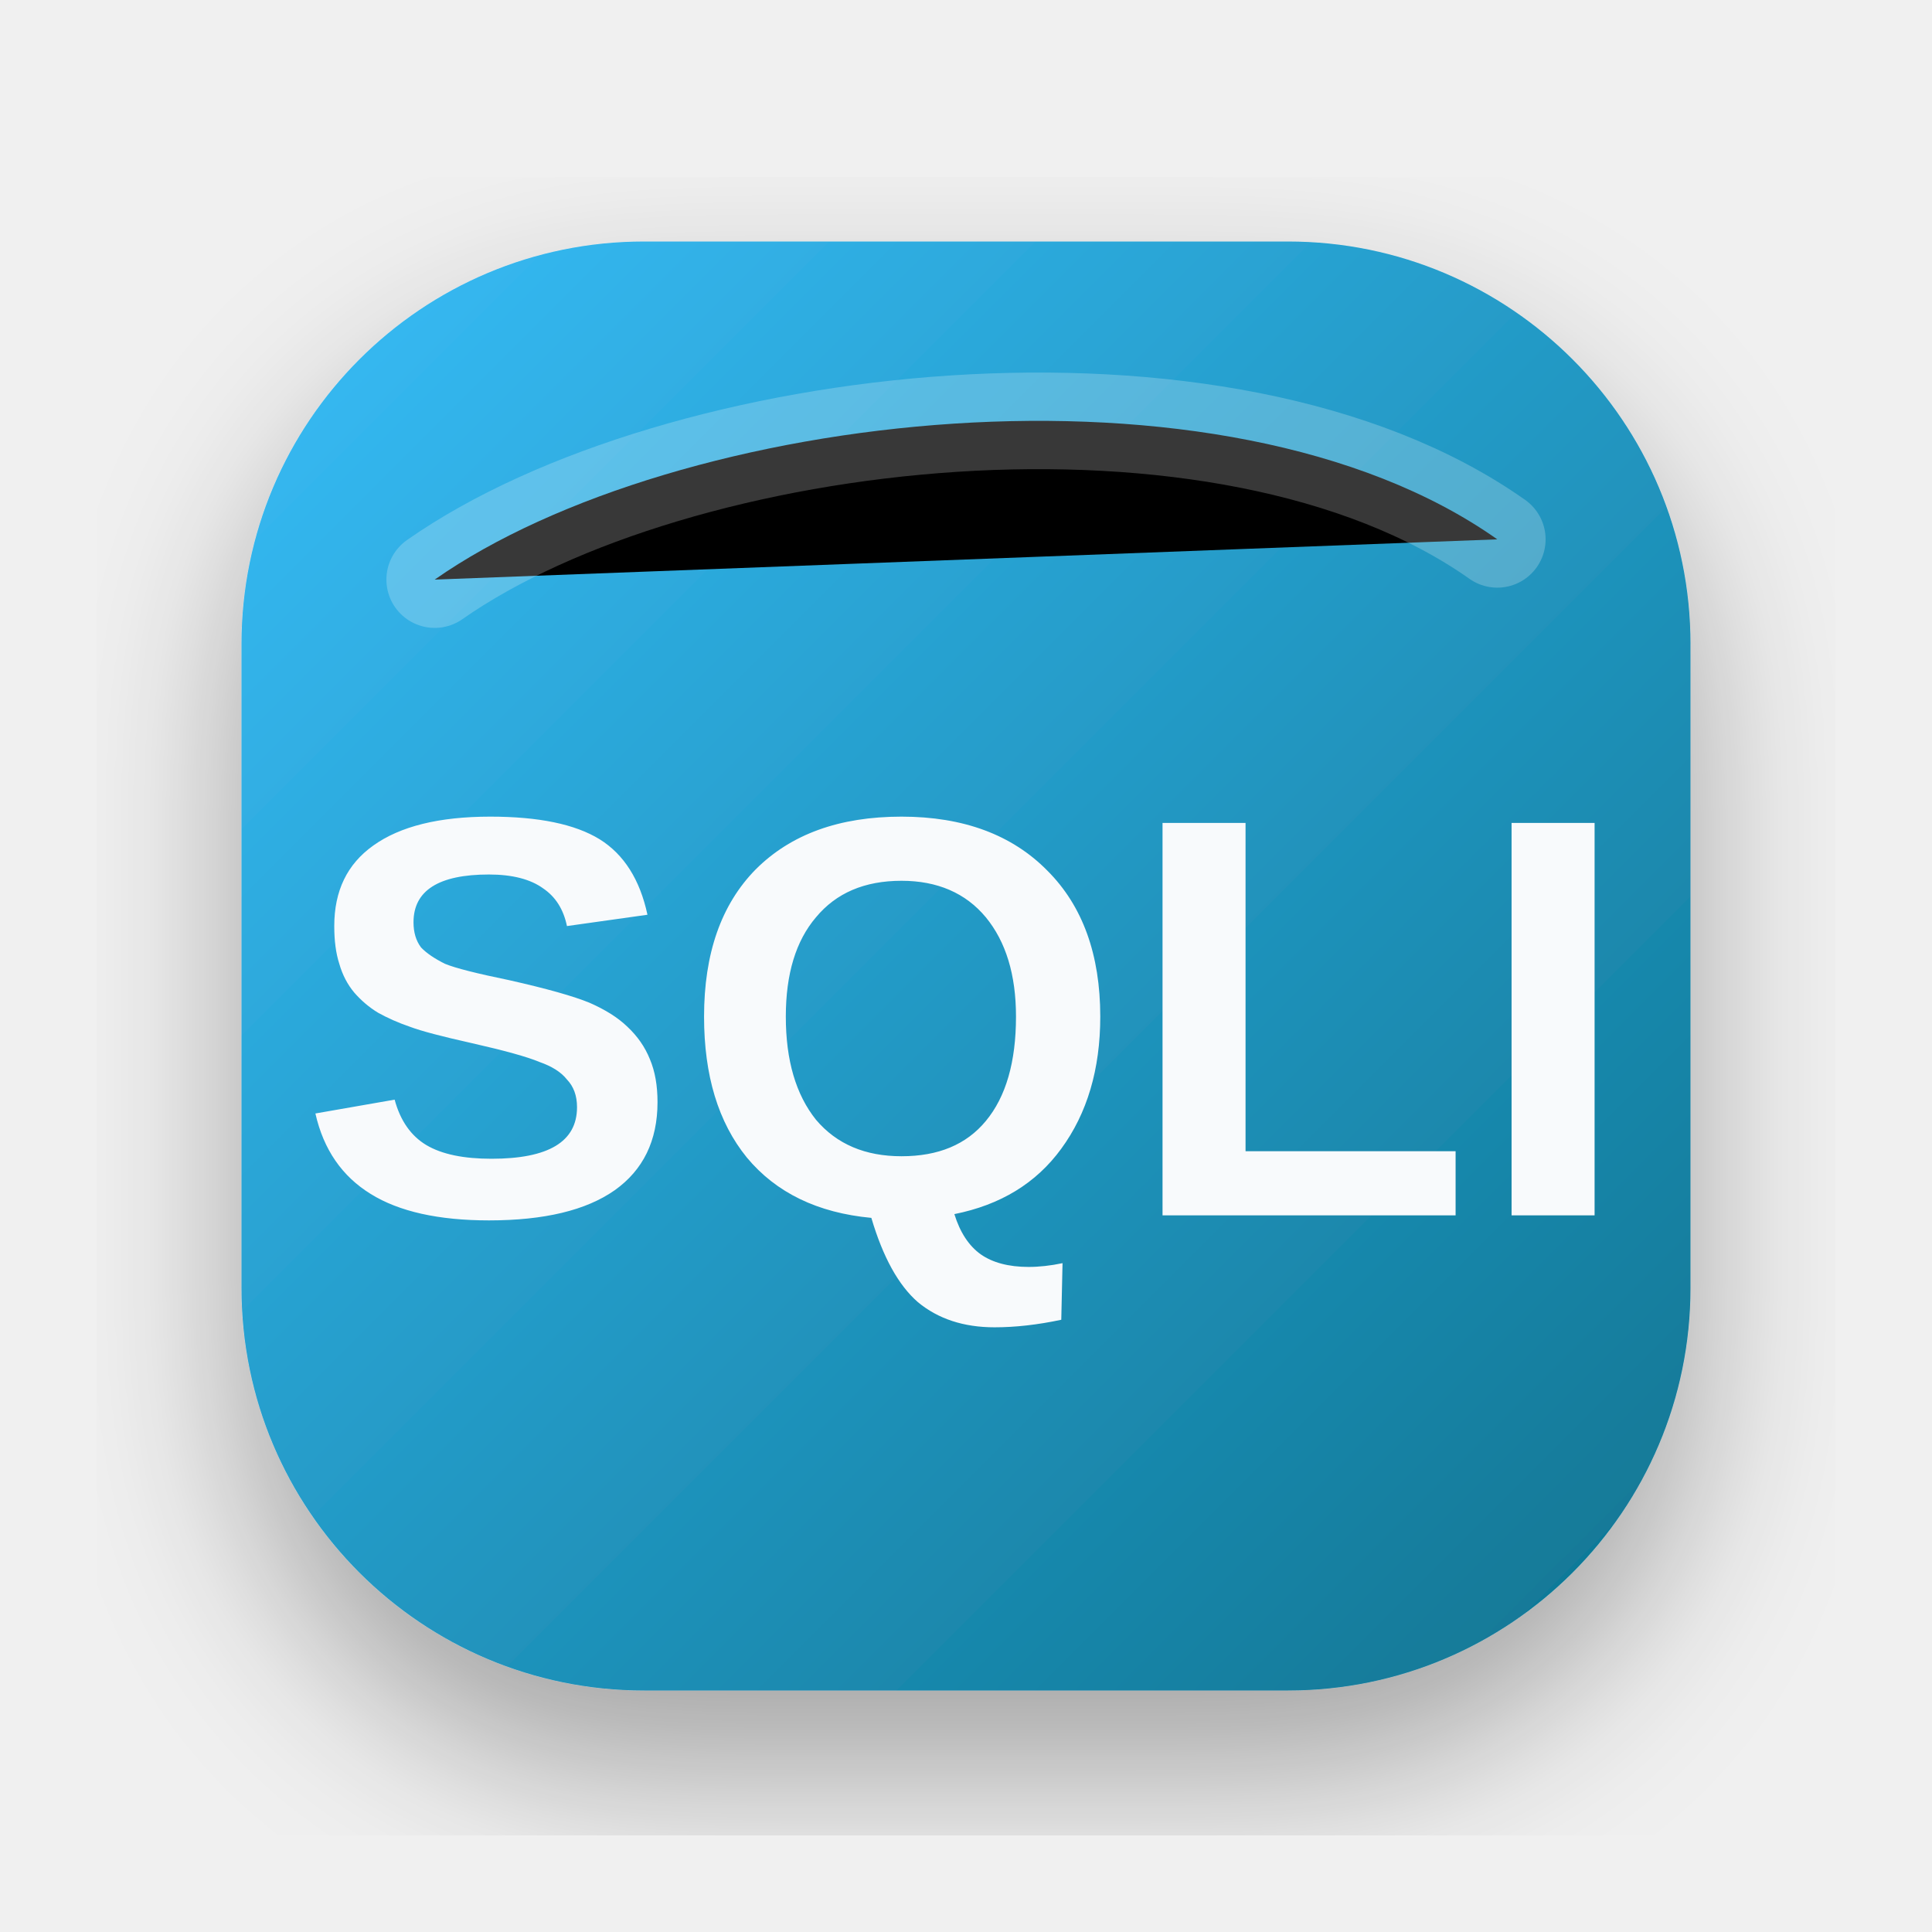
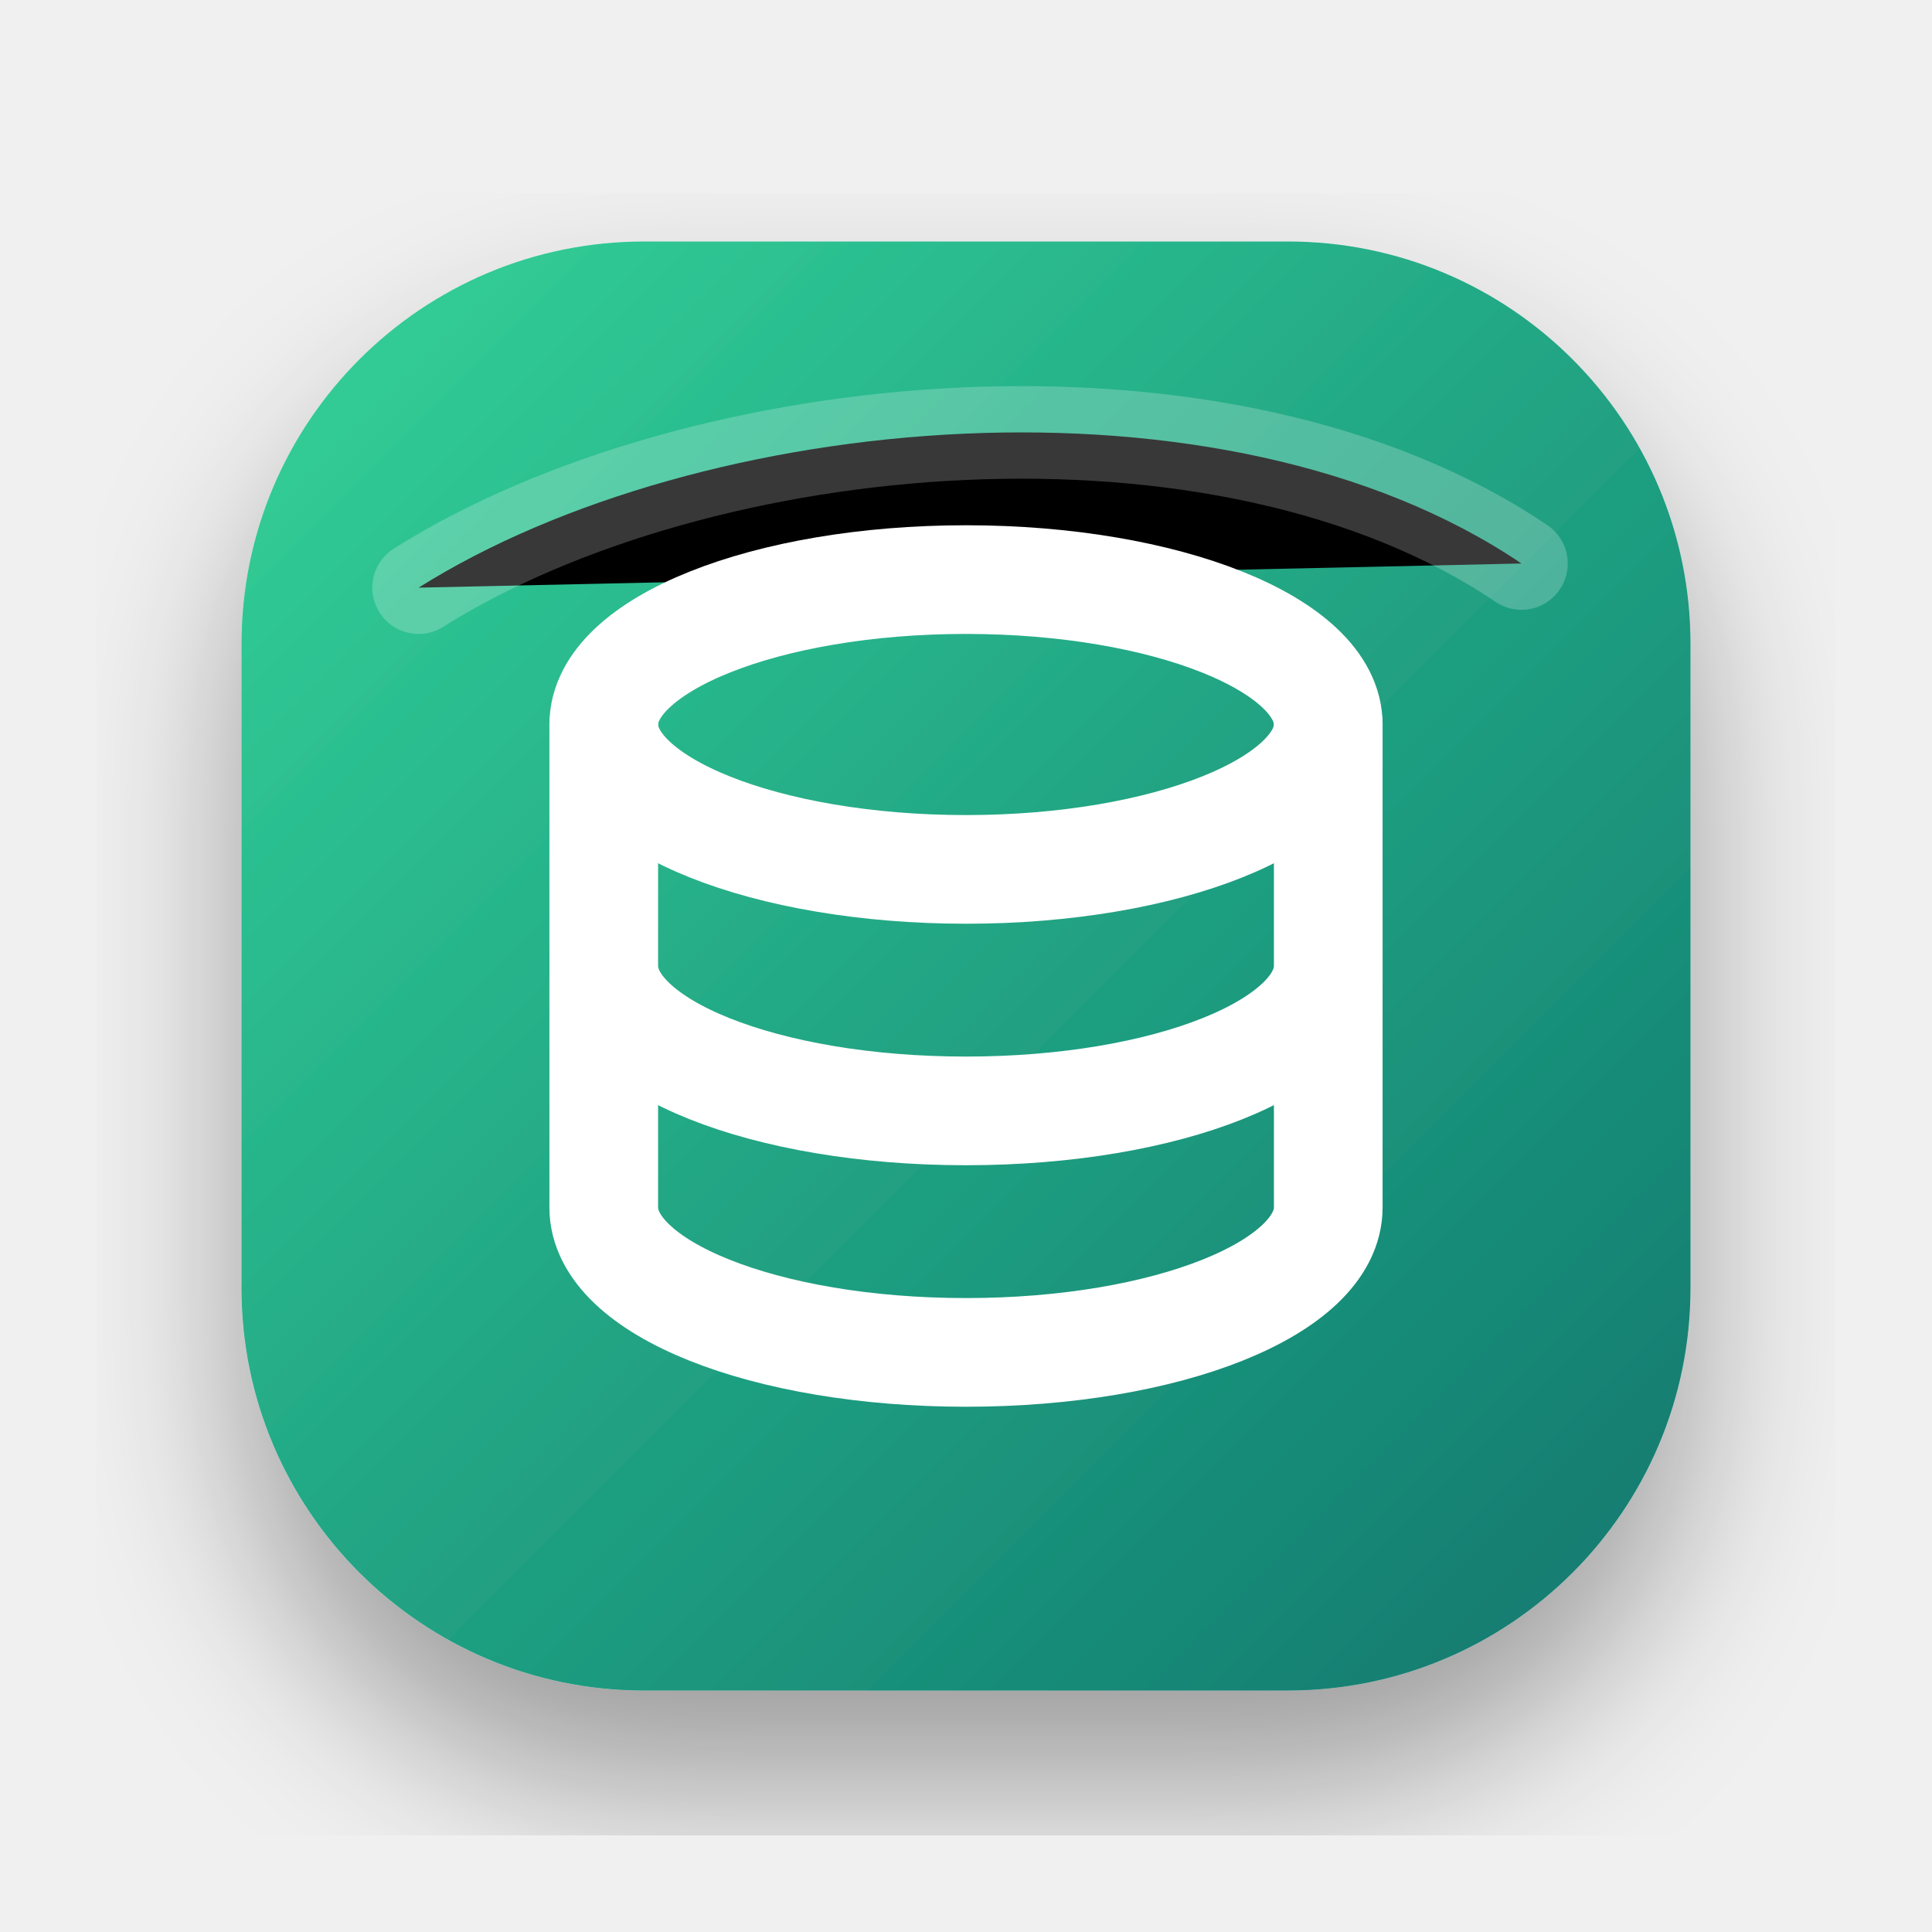
<svg xmlns="http://www.w3.org/2000/svg" viewBox="0 0 24 24">
  <defs>
    <linearGradient id="g" x1="0" y1="0" x2="1" y2="1">
-       <stop stop-color="#38BDF8" />
-       <stop offset="1" stop-color="#0E7490" />
+       <stop stop-color="#34D399" />
+       <stop offset="1" stop-color="#0F766E" />
    </linearGradient>
    <filter id="s">
-       <feDropShadow dx="0" dy="1" stdDeviation="1.05" flood-opacity=".32" />
+       <feDropShadow dx="0" dy="1.2" stdDeviation="1.05" flood-opacity=".34" />
    </filter>
  </defs>
  <rect x="3" y="3" width="18" height="18" rx="5" fill="url(#g)" filter="url(#s)" />
-   <path d="M5.4 7.2c3-2.1 9.8-2.9 13.2-.5" stroke="#fff" stroke-opacity=".22" stroke-width="1.2" stroke-linecap="round" />
-   <text x="12" y="15.1" font-family="Arial,sans-serif" font-size="7.1" font-weight="800" text-anchor="middle" fill="#F8FAFC">SQLI</text>
+   <path d="M5.2 7.3c3.5-2.2 10-2.8 13.7-.3" stroke="#fff" stroke-opacity=".22" stroke-width="1.15" stroke-linecap="round" />
+   <g stroke="#fff" fill="none" stroke-width="1.35" stroke-linecap="round" stroke-linejoin="round">
+     <ellipse cx="12" cy="9" rx="4.5" ry="1.8" />
+     <path d="M7.5 9v6c0 1 2 1.8 4.5 1.8s4.5-.8 4.5-1.8V9M7.5 12c0 1 2 1.8 4.5 1.8s4.5-.8 4.5-1.8" />
+   </g>
</svg>
